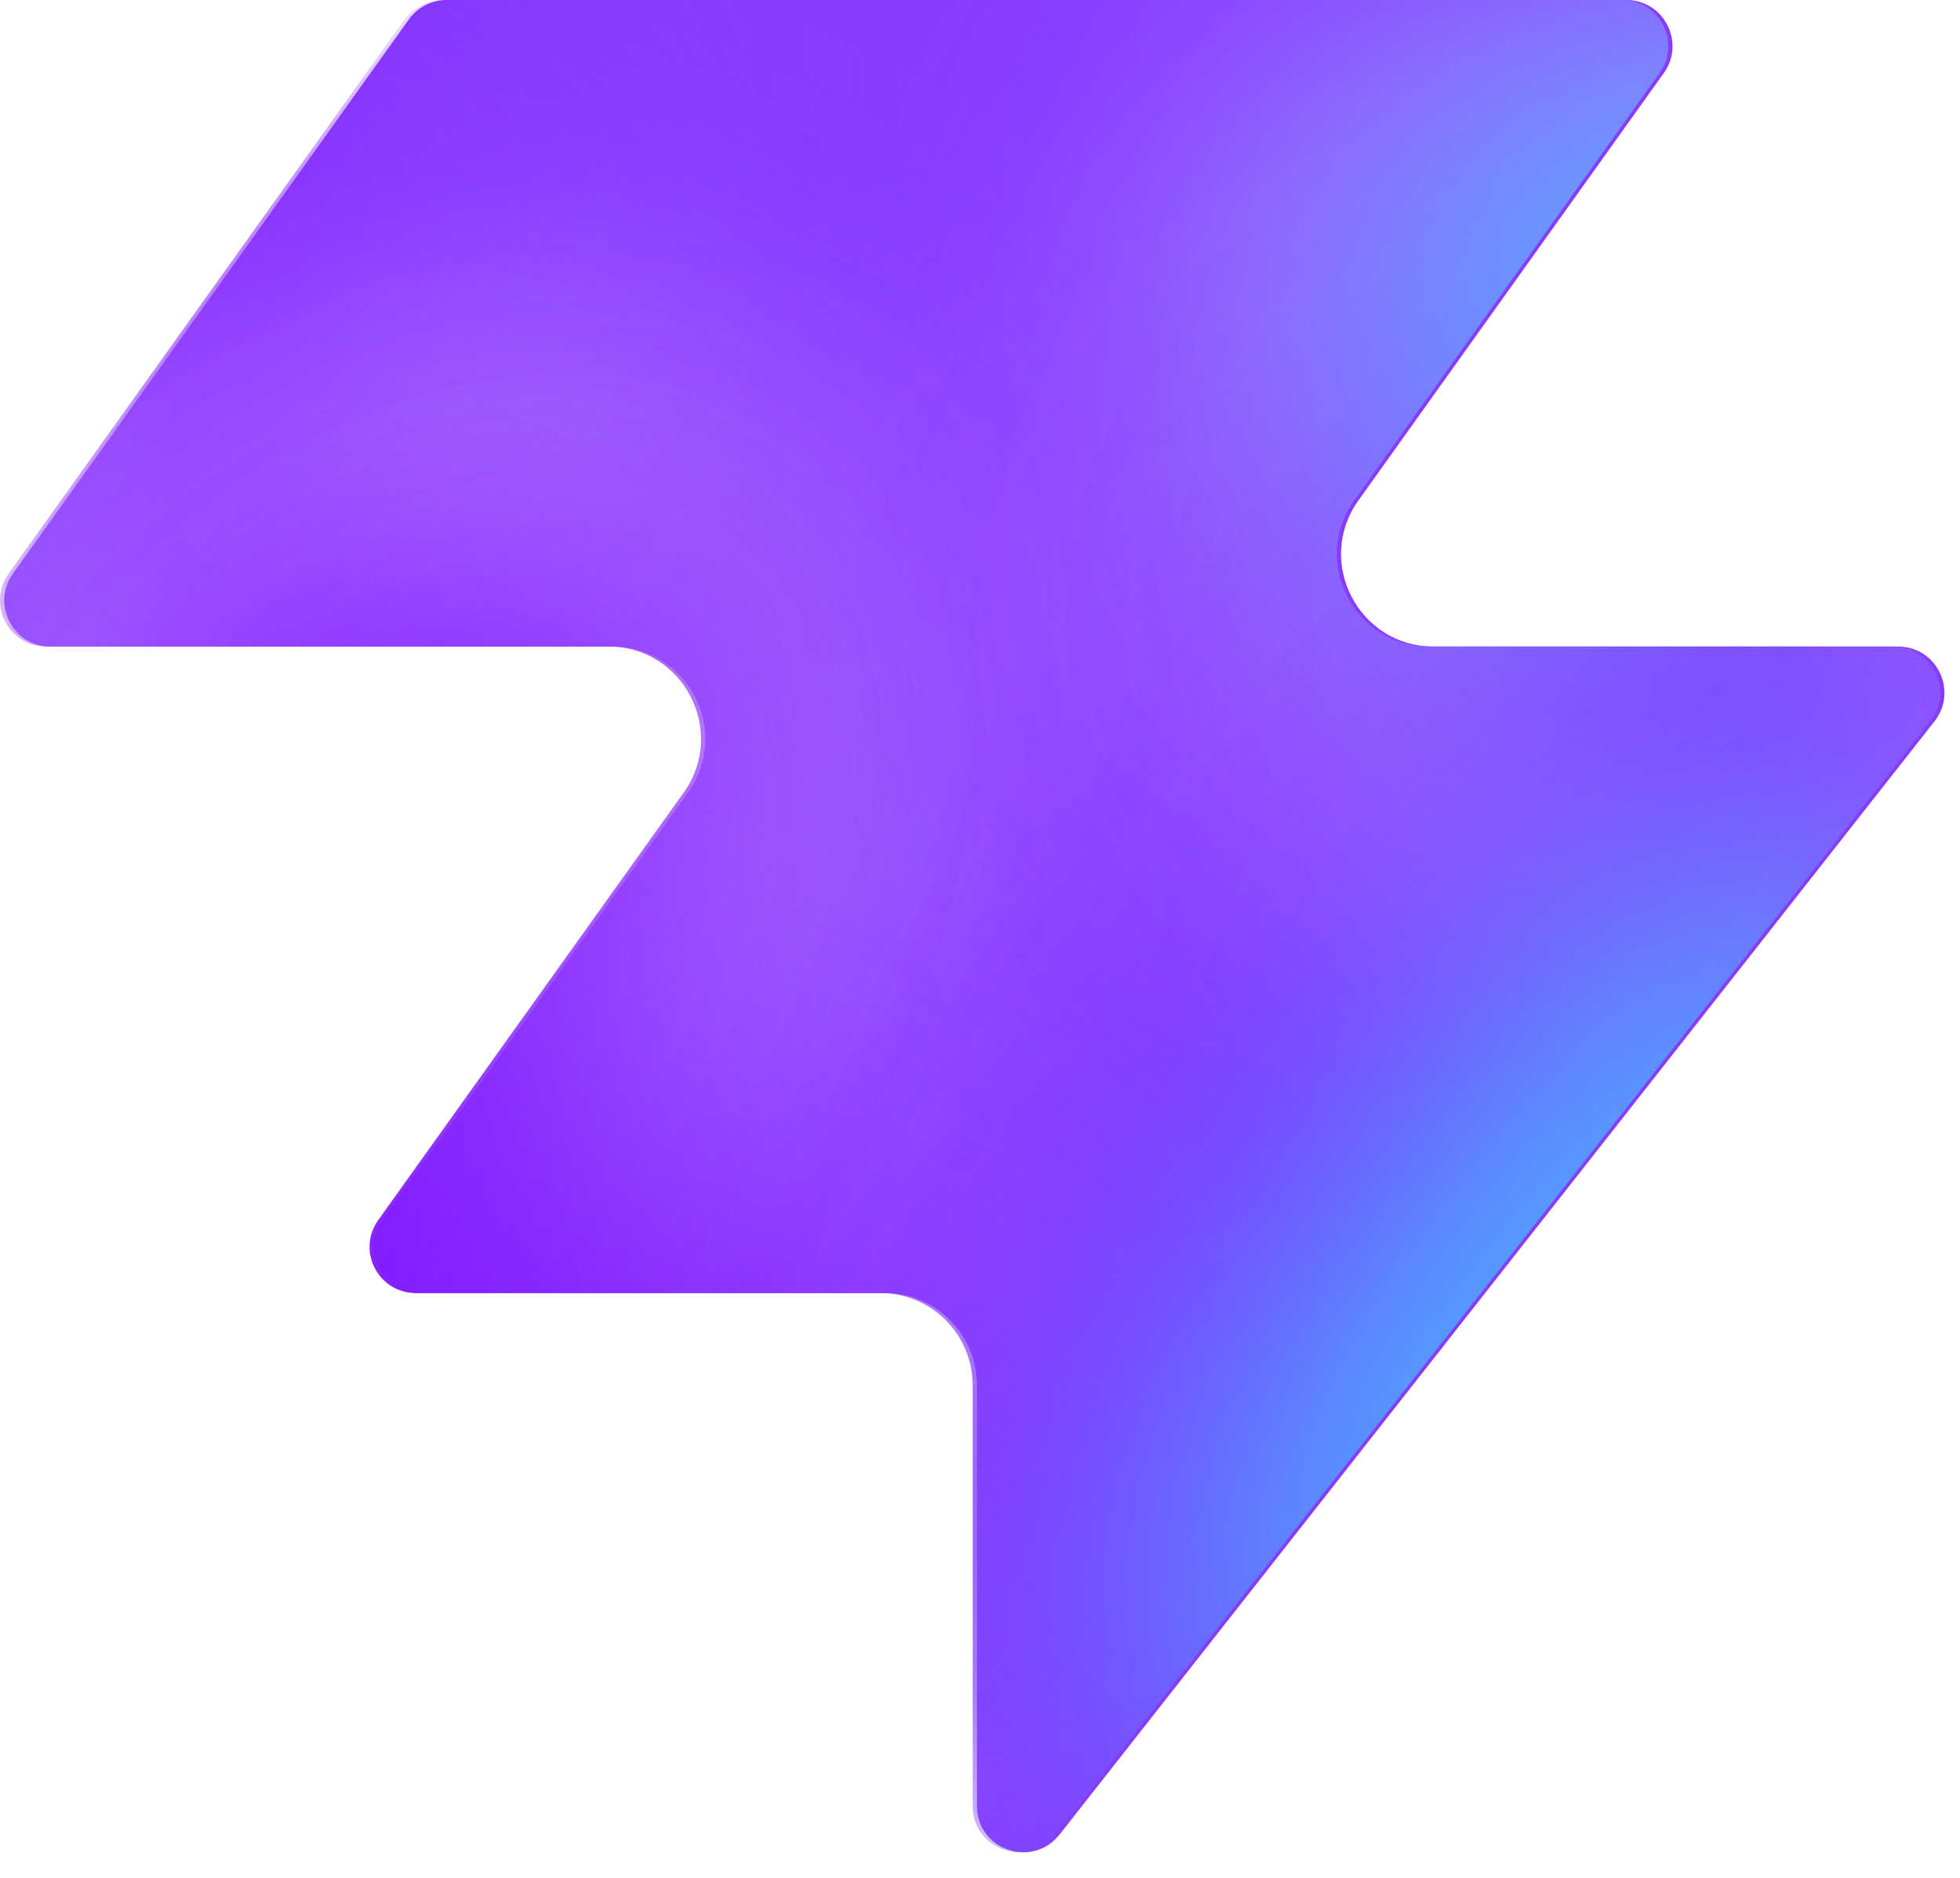
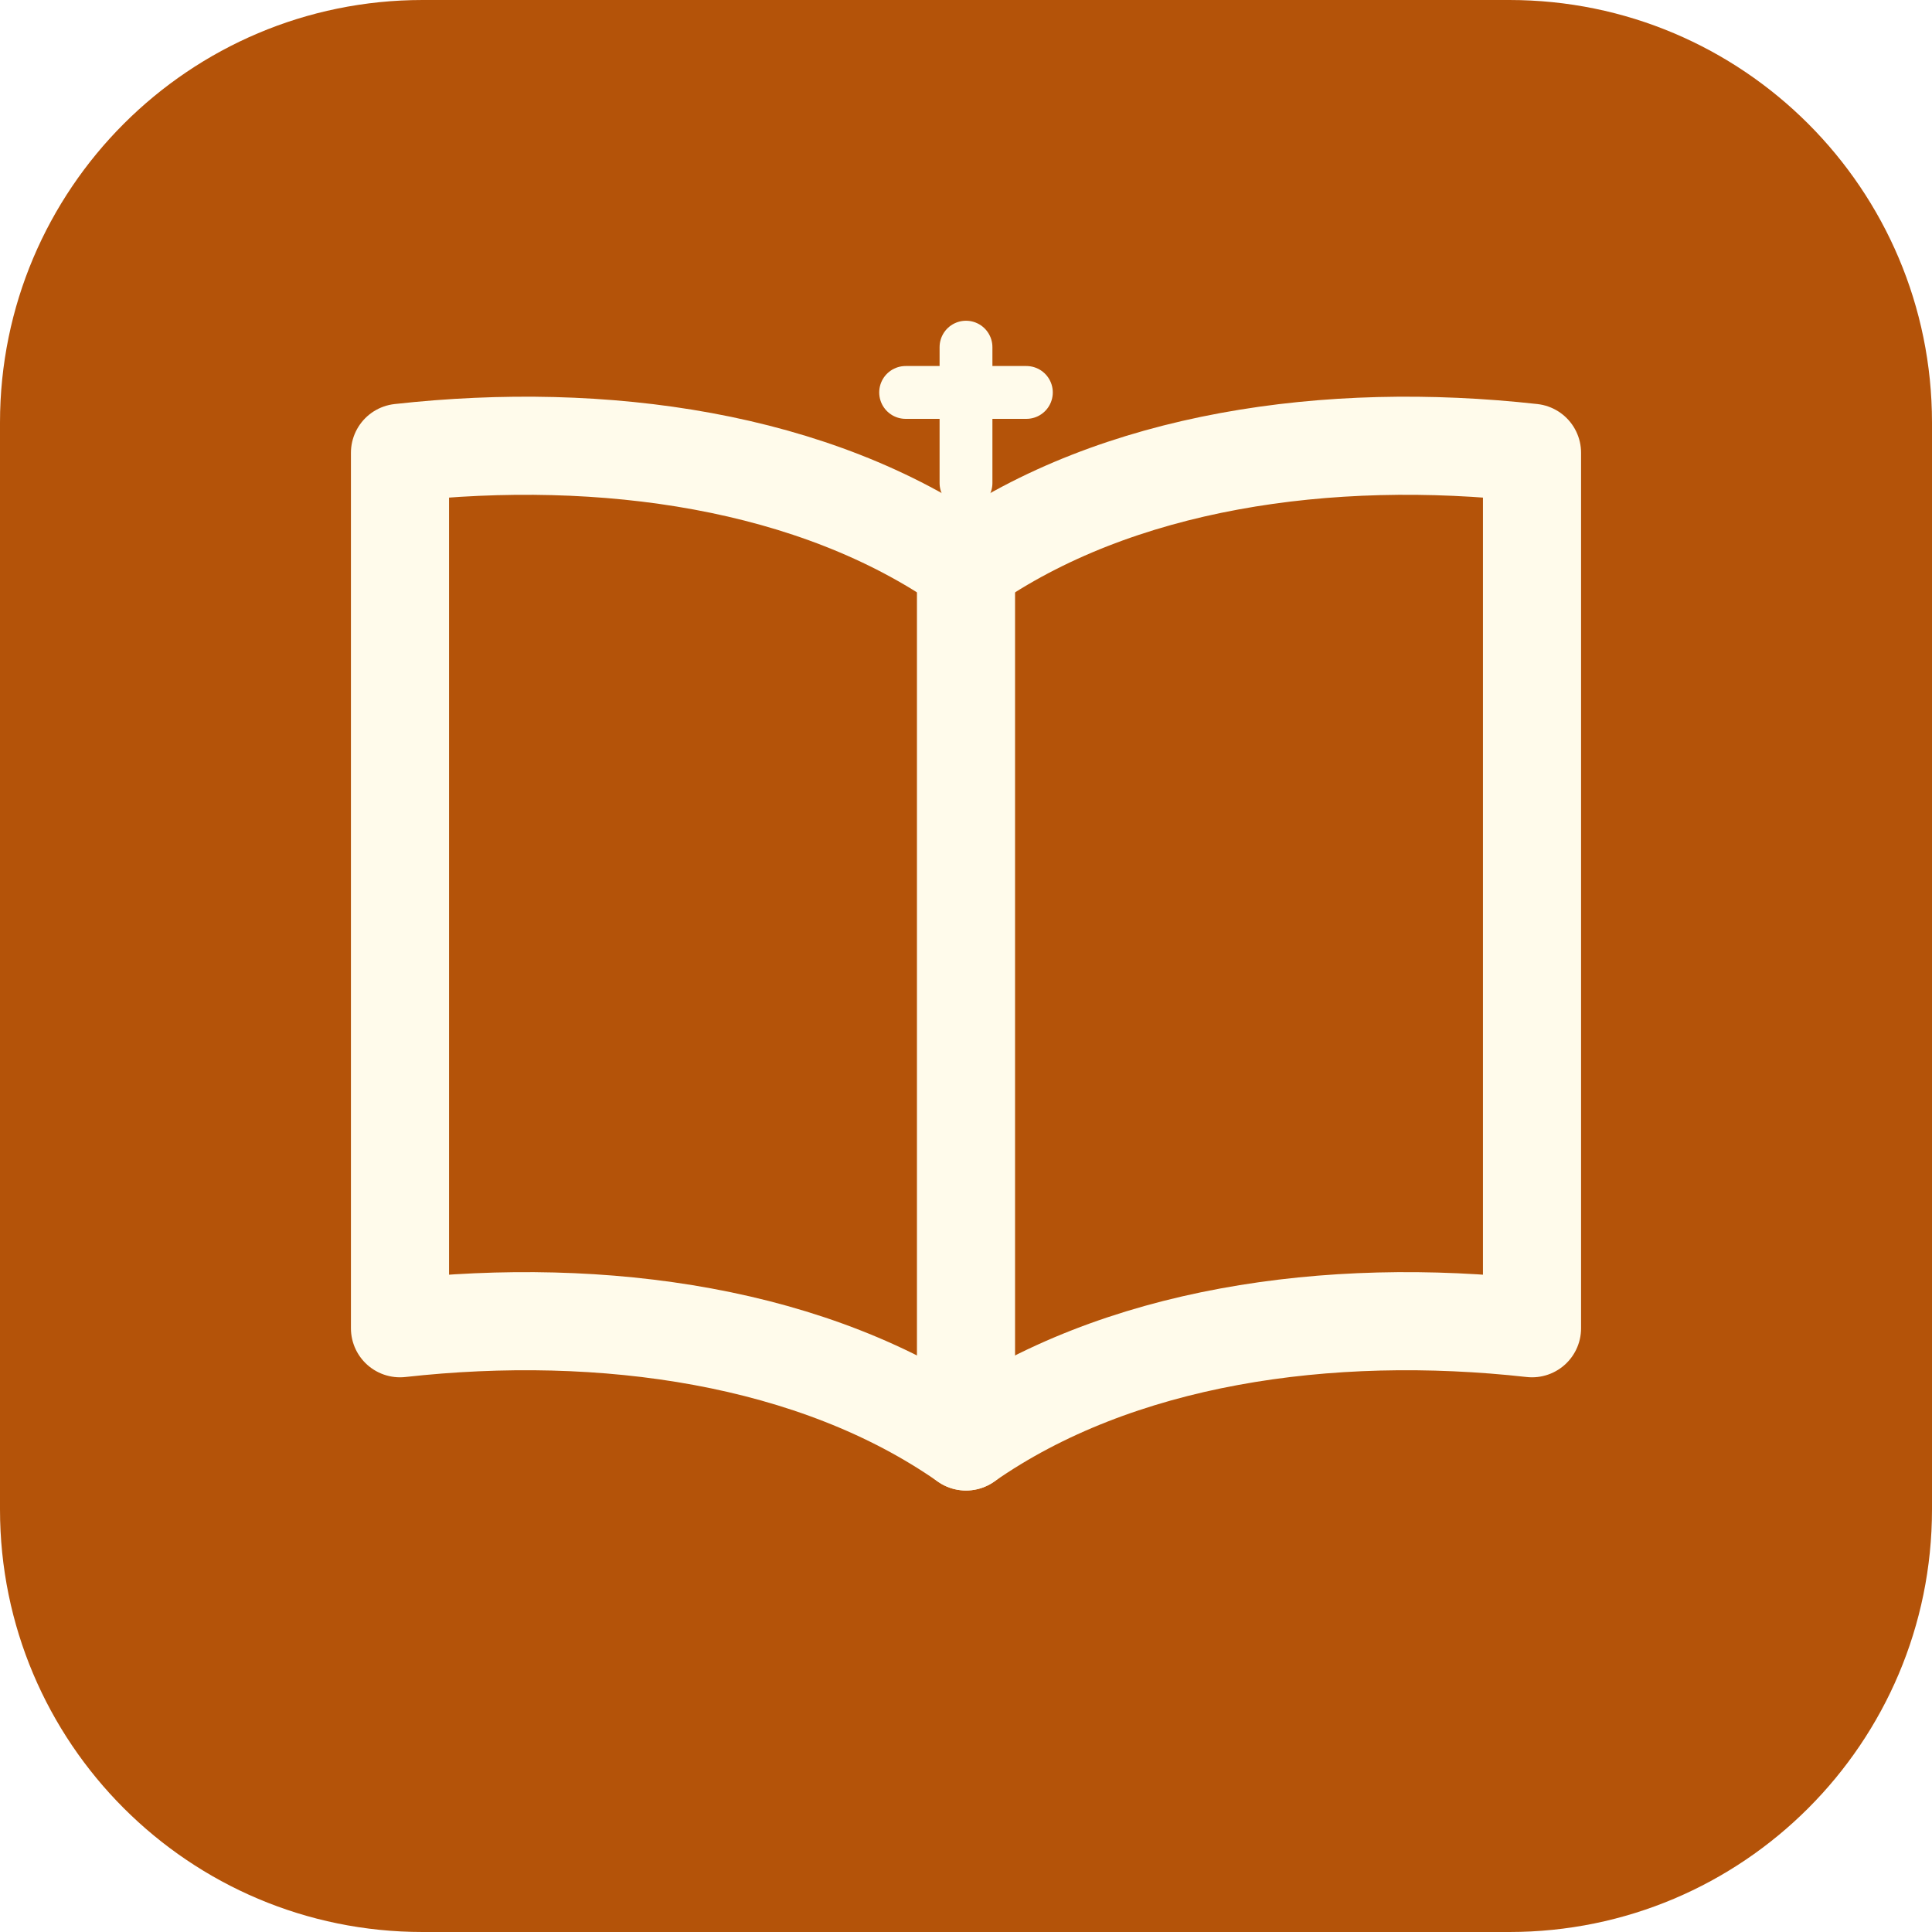
- <svg xmlns="http://www.w3.org/2000/svg" width="48" height="46" fill="none" viewBox="0 0 48 46">
-   <path fill="#863bff" d="M25.946 44.938c-.664.845-2.021.375-2.021-.698V33.937a2.26 2.26 0 0 0-2.262-2.262H10.287c-.92 0-1.456-1.04-.92-1.788l7.48-10.471c1.07-1.497 0-3.578-1.842-3.578H1.237c-.92 0-1.456-1.04-.92-1.788L10.013.474c.214-.297.556-.474.92-.474h28.894c.92 0 1.456 1.04.92 1.788l-7.48 10.471c-1.07 1.498 0 3.579 1.842 3.579h11.377c.943 0 1.473 1.088.89 1.83L25.947 44.94z" style="fill:#863bff;fill:color(display-p3 .525 .23 1);fill-opacity:1" />
-   <mask id="a" width="48" height="46" x="0" y="0" maskUnits="userSpaceOnUse" style="mask-type:alpha">
-     <path fill="#000" d="M25.842 44.938c-.664.844-2.021.375-2.021-.698V33.937a2.26 2.26 0 0 0-2.262-2.262H10.183c-.92 0-1.456-1.04-.92-1.788l7.48-10.471c1.07-1.498 0-3.579-1.842-3.579H1.133c-.92 0-1.456-1.04-.92-1.787L9.91.473c.214-.297.556-.474.92-.474h28.894c.92 0 1.456 1.04.92 1.788l-7.48 10.471c-1.07 1.498 0 3.578 1.842 3.578h11.377c.943 0 1.473 1.088.89 1.832L25.843 44.94z" style="fill:#000;fill-opacity:1" />
-   </mask>
-   <g mask="url(#a)">
-     <g filter="url(#b)">
-       <ellipse cx="5.508" cy="14.704" fill="#ede6ff" rx="5.508" ry="14.704" style="fill:#ede6ff;fill:color(display-p3 .927 .903 1);fill-opacity:1" transform="matrix(.00324 1 1 -.00324 -4.47 31.516)" />
-     </g>
-     <g filter="url(#c)">
-       <ellipse cx="10.399" cy="29.851" fill="#ede6ff" rx="10.399" ry="29.851" style="fill:#ede6ff;fill:color(display-p3 .927 .903 1);fill-opacity:1" transform="matrix(.00324 1 1 -.00324 -39.328 7.883)" />
-     </g>
-     <g filter="url(#d)">
-       <ellipse cx="5.508" cy="30.487" fill="#7e14ff" rx="5.508" ry="30.487" style="fill:#7e14ff;fill:color(display-p3 .492 .077 1);fill-opacity:1" transform="rotate(89.814 -25.913 -14.639)scale(1 -1)" />
-     </g>
-     <g filter="url(#e)">
-       <ellipse cx="5.508" cy="30.599" fill="#7e14ff" rx="5.508" ry="30.599" style="fill:#7e14ff;fill:color(display-p3 .492 .077 1);fill-opacity:1" transform="rotate(89.814 -32.644 -3.334)scale(1 -1)" />
-     </g>
-     <g filter="url(#f)">
-       <ellipse cx="5.508" cy="30.599" fill="#7e14ff" rx="5.508" ry="30.599" style="fill:#7e14ff;fill:color(display-p3 .492 .077 1);fill-opacity:1" transform="matrix(.00324 1 1 -.00324 -34.34 30.47)" />
-     </g>
-     <g filter="url(#g)">
-       <ellipse cx="14.072" cy="22.078" fill="#ede6ff" rx="14.072" ry="22.078" style="fill:#ede6ff;fill:color(display-p3 .927 .903 1);fill-opacity:1" transform="rotate(93.35 24.506 48.493)scale(-1 1)" />
-     </g>
-     <g filter="url(#h)">
-       <ellipse cx="3.47" cy="21.501" fill="#7e14ff" rx="3.47" ry="21.501" style="fill:#7e14ff;fill:color(display-p3 .492 .077 1);fill-opacity:1" transform="rotate(89.009 28.708 47.59)scale(-1 1)" />
-     </g>
-     <g filter="url(#i)">
-       <ellipse cx="3.47" cy="21.501" fill="#7e14ff" rx="3.47" ry="21.501" style="fill:#7e14ff;fill:color(display-p3 .492 .077 1);fill-opacity:1" transform="rotate(89.009 28.708 47.59)scale(-1 1)" />
-     </g>
-     <g filter="url(#j)">
-       <ellipse cx=".387" cy="8.972" fill="#7e14ff" rx="4.407" ry="29.108" style="fill:#7e14ff;fill:color(display-p3 .492 .077 1);fill-opacity:1" transform="rotate(39.51 .387 8.972)" />
-     </g>
-     <g filter="url(#k)">
-       <ellipse cx="47.523" cy="-6.092" fill="#7e14ff" rx="4.407" ry="29.108" style="fill:#7e14ff;fill:color(display-p3 .492 .077 1);fill-opacity:1" transform="rotate(37.892 47.523 -6.092)" />
-     </g>
-     <g filter="url(#l)">
-       <ellipse cx="41.412" cy="6.333" fill="#47bfff" rx="5.971" ry="9.665" style="fill:#47bfff;fill:color(display-p3 .28 .748 1);fill-opacity:1" transform="rotate(37.892 41.412 6.333)" />
-     </g>
-     <g filter="url(#m)">
-       <ellipse cx="-1.879" cy="38.332" fill="#7e14ff" rx="4.407" ry="29.108" style="fill:#7e14ff;fill:color(display-p3 .492 .077 1);fill-opacity:1" transform="rotate(37.892 -1.88 38.332)" />
-     </g>
-     <g filter="url(#n)">
-       <ellipse cx="-1.879" cy="38.332" fill="#7e14ff" rx="4.407" ry="29.108" style="fill:#7e14ff;fill:color(display-p3 .492 .077 1);fill-opacity:1" transform="rotate(37.892 -1.88 38.332)" />
-     </g>
-     <g filter="url(#o)">
-       <ellipse cx="35.651" cy="29.907" fill="#7e14ff" rx="4.407" ry="29.108" style="fill:#7e14ff;fill:color(display-p3 .492 .077 1);fill-opacity:1" transform="rotate(37.892 35.651 29.907)" />
-     </g>
-     <g filter="url(#p)">
-       <ellipse cx="38.418" cy="32.4" fill="#47bfff" rx="5.971" ry="15.297" style="fill:#47bfff;fill:color(display-p3 .28 .748 1);fill-opacity:1" transform="rotate(37.892 38.418 32.4)" />
-     </g>
+ <svg xmlns="http://www.w3.org/2000/svg" viewBox="0 0 512 512">
+   <rect width="512" height="512" rx="112" fill="#b45309" />
+   <g fill="none" stroke="#fffbeb" stroke-width="26" stroke-linejoin="round" stroke-linecap="round">
+     <path d="M256 150c-40-28-96-36-150-30v232c54-6 110 2 150 30 40-28 96-36 150-30V120c-54-6-110 2-150 30z" />
+     <path d="M256 150v232" />
  </g>
-   <defs>
-     <filter id="b" width="60.045" height="41.654" x="-19.77" y="16.149" color-interpolation-filters="sRGB" filterUnits="userSpaceOnUse">
-       <feFlood flood-opacity="0" result="BackgroundImageFix" />
-       <feBlend in="SourceGraphic" in2="BackgroundImageFix" result="shape" />
-       <feGaussianBlur result="effect1_foregroundBlur_2002_17158" stdDeviation="7.659" />
-     </filter>
-     <filter id="c" width="90.34" height="51.437" x="-54.613" y="-7.533" color-interpolation-filters="sRGB" filterUnits="userSpaceOnUse">
-       <feFlood flood-opacity="0" result="BackgroundImageFix" />
-       <feBlend in="SourceGraphic" in2="BackgroundImageFix" result="shape" />
-       <feGaussianBlur result="effect1_foregroundBlur_2002_17158" stdDeviation="7.659" />
-     </filter>
-     <filter id="d" width="79.355" height="29.4" x="-49.64" y="2.03" color-interpolation-filters="sRGB" filterUnits="userSpaceOnUse">
-       <feFlood flood-opacity="0" result="BackgroundImageFix" />
-       <feBlend in="SourceGraphic" in2="BackgroundImageFix" result="shape" />
-       <feGaussianBlur result="effect1_foregroundBlur_2002_17158" stdDeviation="4.596" />
-     </filter>
-     <filter id="e" width="79.579" height="29.4" x="-45.045" y="20.029" color-interpolation-filters="sRGB" filterUnits="userSpaceOnUse">
-       <feFlood flood-opacity="0" result="BackgroundImageFix" />
-       <feBlend in="SourceGraphic" in2="BackgroundImageFix" result="shape" />
-       <feGaussianBlur result="effect1_foregroundBlur_2002_17158" stdDeviation="4.596" />
-     </filter>
-     <filter id="f" width="79.579" height="29.4" x="-43.513" y="21.178" color-interpolation-filters="sRGB" filterUnits="userSpaceOnUse">
-       <feFlood flood-opacity="0" result="BackgroundImageFix" />
-       <feBlend in="SourceGraphic" in2="BackgroundImageFix" result="shape" />
-       <feGaussianBlur result="effect1_foregroundBlur_2002_17158" stdDeviation="4.596" />
-     </filter>
-     <filter id="g" width="74.749" height="58.852" x="15.756" y="-17.901" color-interpolation-filters="sRGB" filterUnits="userSpaceOnUse">
-       <feFlood flood-opacity="0" result="BackgroundImageFix" />
-       <feBlend in="SourceGraphic" in2="BackgroundImageFix" result="shape" />
-       <feGaussianBlur result="effect1_foregroundBlur_2002_17158" stdDeviation="7.659" />
-     </filter>
-     <filter id="h" width="61.377" height="25.362" x="23.548" y="2.284" color-interpolation-filters="sRGB" filterUnits="userSpaceOnUse">
-       <feFlood flood-opacity="0" result="BackgroundImageFix" />
-       <feBlend in="SourceGraphic" in2="BackgroundImageFix" result="shape" />
-       <feGaussianBlur result="effect1_foregroundBlur_2002_17158" stdDeviation="4.596" />
-     </filter>
-     <filter id="i" width="61.377" height="25.362" x="23.548" y="2.284" color-interpolation-filters="sRGB" filterUnits="userSpaceOnUse">
-       <feFlood flood-opacity="0" result="BackgroundImageFix" />
-       <feBlend in="SourceGraphic" in2="BackgroundImageFix" result="shape" />
-       <feGaussianBlur result="effect1_foregroundBlur_2002_17158" stdDeviation="4.596" />
-     </filter>
-     <filter id="j" width="56.045" height="63.649" x="-27.636" y="-22.853" color-interpolation-filters="sRGB" filterUnits="userSpaceOnUse">
-       <feFlood flood-opacity="0" result="BackgroundImageFix" />
-       <feBlend in="SourceGraphic" in2="BackgroundImageFix" result="shape" />
-       <feGaussianBlur result="effect1_foregroundBlur_2002_17158" stdDeviation="4.596" />
-     </filter>
-     <filter id="k" width="54.814" height="64.646" x="20.116" y="-38.415" color-interpolation-filters="sRGB" filterUnits="userSpaceOnUse">
-       <feFlood flood-opacity="0" result="BackgroundImageFix" />
-       <feBlend in="SourceGraphic" in2="BackgroundImageFix" result="shape" />
-       <feGaussianBlur result="effect1_foregroundBlur_2002_17158" stdDeviation="4.596" />
-     </filter>
-     <filter id="l" width="33.541" height="35.313" x="24.641" y="-11.323" color-interpolation-filters="sRGB" filterUnits="userSpaceOnUse">
-       <feFlood flood-opacity="0" result="BackgroundImageFix" />
-       <feBlend in="SourceGraphic" in2="BackgroundImageFix" result="shape" />
-       <feGaussianBlur result="effect1_foregroundBlur_2002_17158" stdDeviation="4.596" />
-     </filter>
-     <filter id="m" width="54.814" height="64.646" x="-29.286" y="6.009" color-interpolation-filters="sRGB" filterUnits="userSpaceOnUse">
-       <feFlood flood-opacity="0" result="BackgroundImageFix" />
-       <feBlend in="SourceGraphic" in2="BackgroundImageFix" result="shape" />
-       <feGaussianBlur result="effect1_foregroundBlur_2002_17158" stdDeviation="4.596" />
-     </filter>
-     <filter id="n" width="54.814" height="64.646" x="-29.286" y="6.009" color-interpolation-filters="sRGB" filterUnits="userSpaceOnUse">
-       <feFlood flood-opacity="0" result="BackgroundImageFix" />
-       <feBlend in="SourceGraphic" in2="BackgroundImageFix" result="shape" />
-       <feGaussianBlur result="effect1_foregroundBlur_2002_17158" stdDeviation="4.596" />
-     </filter>
-     <filter id="o" width="54.814" height="64.646" x="8.244" y="-2.416" color-interpolation-filters="sRGB" filterUnits="userSpaceOnUse">
-       <feFlood flood-opacity="0" result="BackgroundImageFix" />
-       <feBlend in="SourceGraphic" in2="BackgroundImageFix" result="shape" />
-       <feGaussianBlur result="effect1_foregroundBlur_2002_17158" stdDeviation="4.596" />
-     </filter>
-     <filter id="p" width="39.409" height="43.623" x="18.713" y="10.588" color-interpolation-filters="sRGB" filterUnits="userSpaceOnUse">
-       <feFlood flood-opacity="0" result="BackgroundImageFix" />
-       <feBlend in="SourceGraphic" in2="BackgroundImageFix" result="shape" />
-       <feGaussianBlur result="effect1_foregroundBlur_2002_17158" stdDeviation="4.596" />
-     </filter>
-   </defs>
+   <path d="M256 92v36M240 104h32" stroke="#fffbeb" stroke-width="14" stroke-linecap="round" />
</svg>
